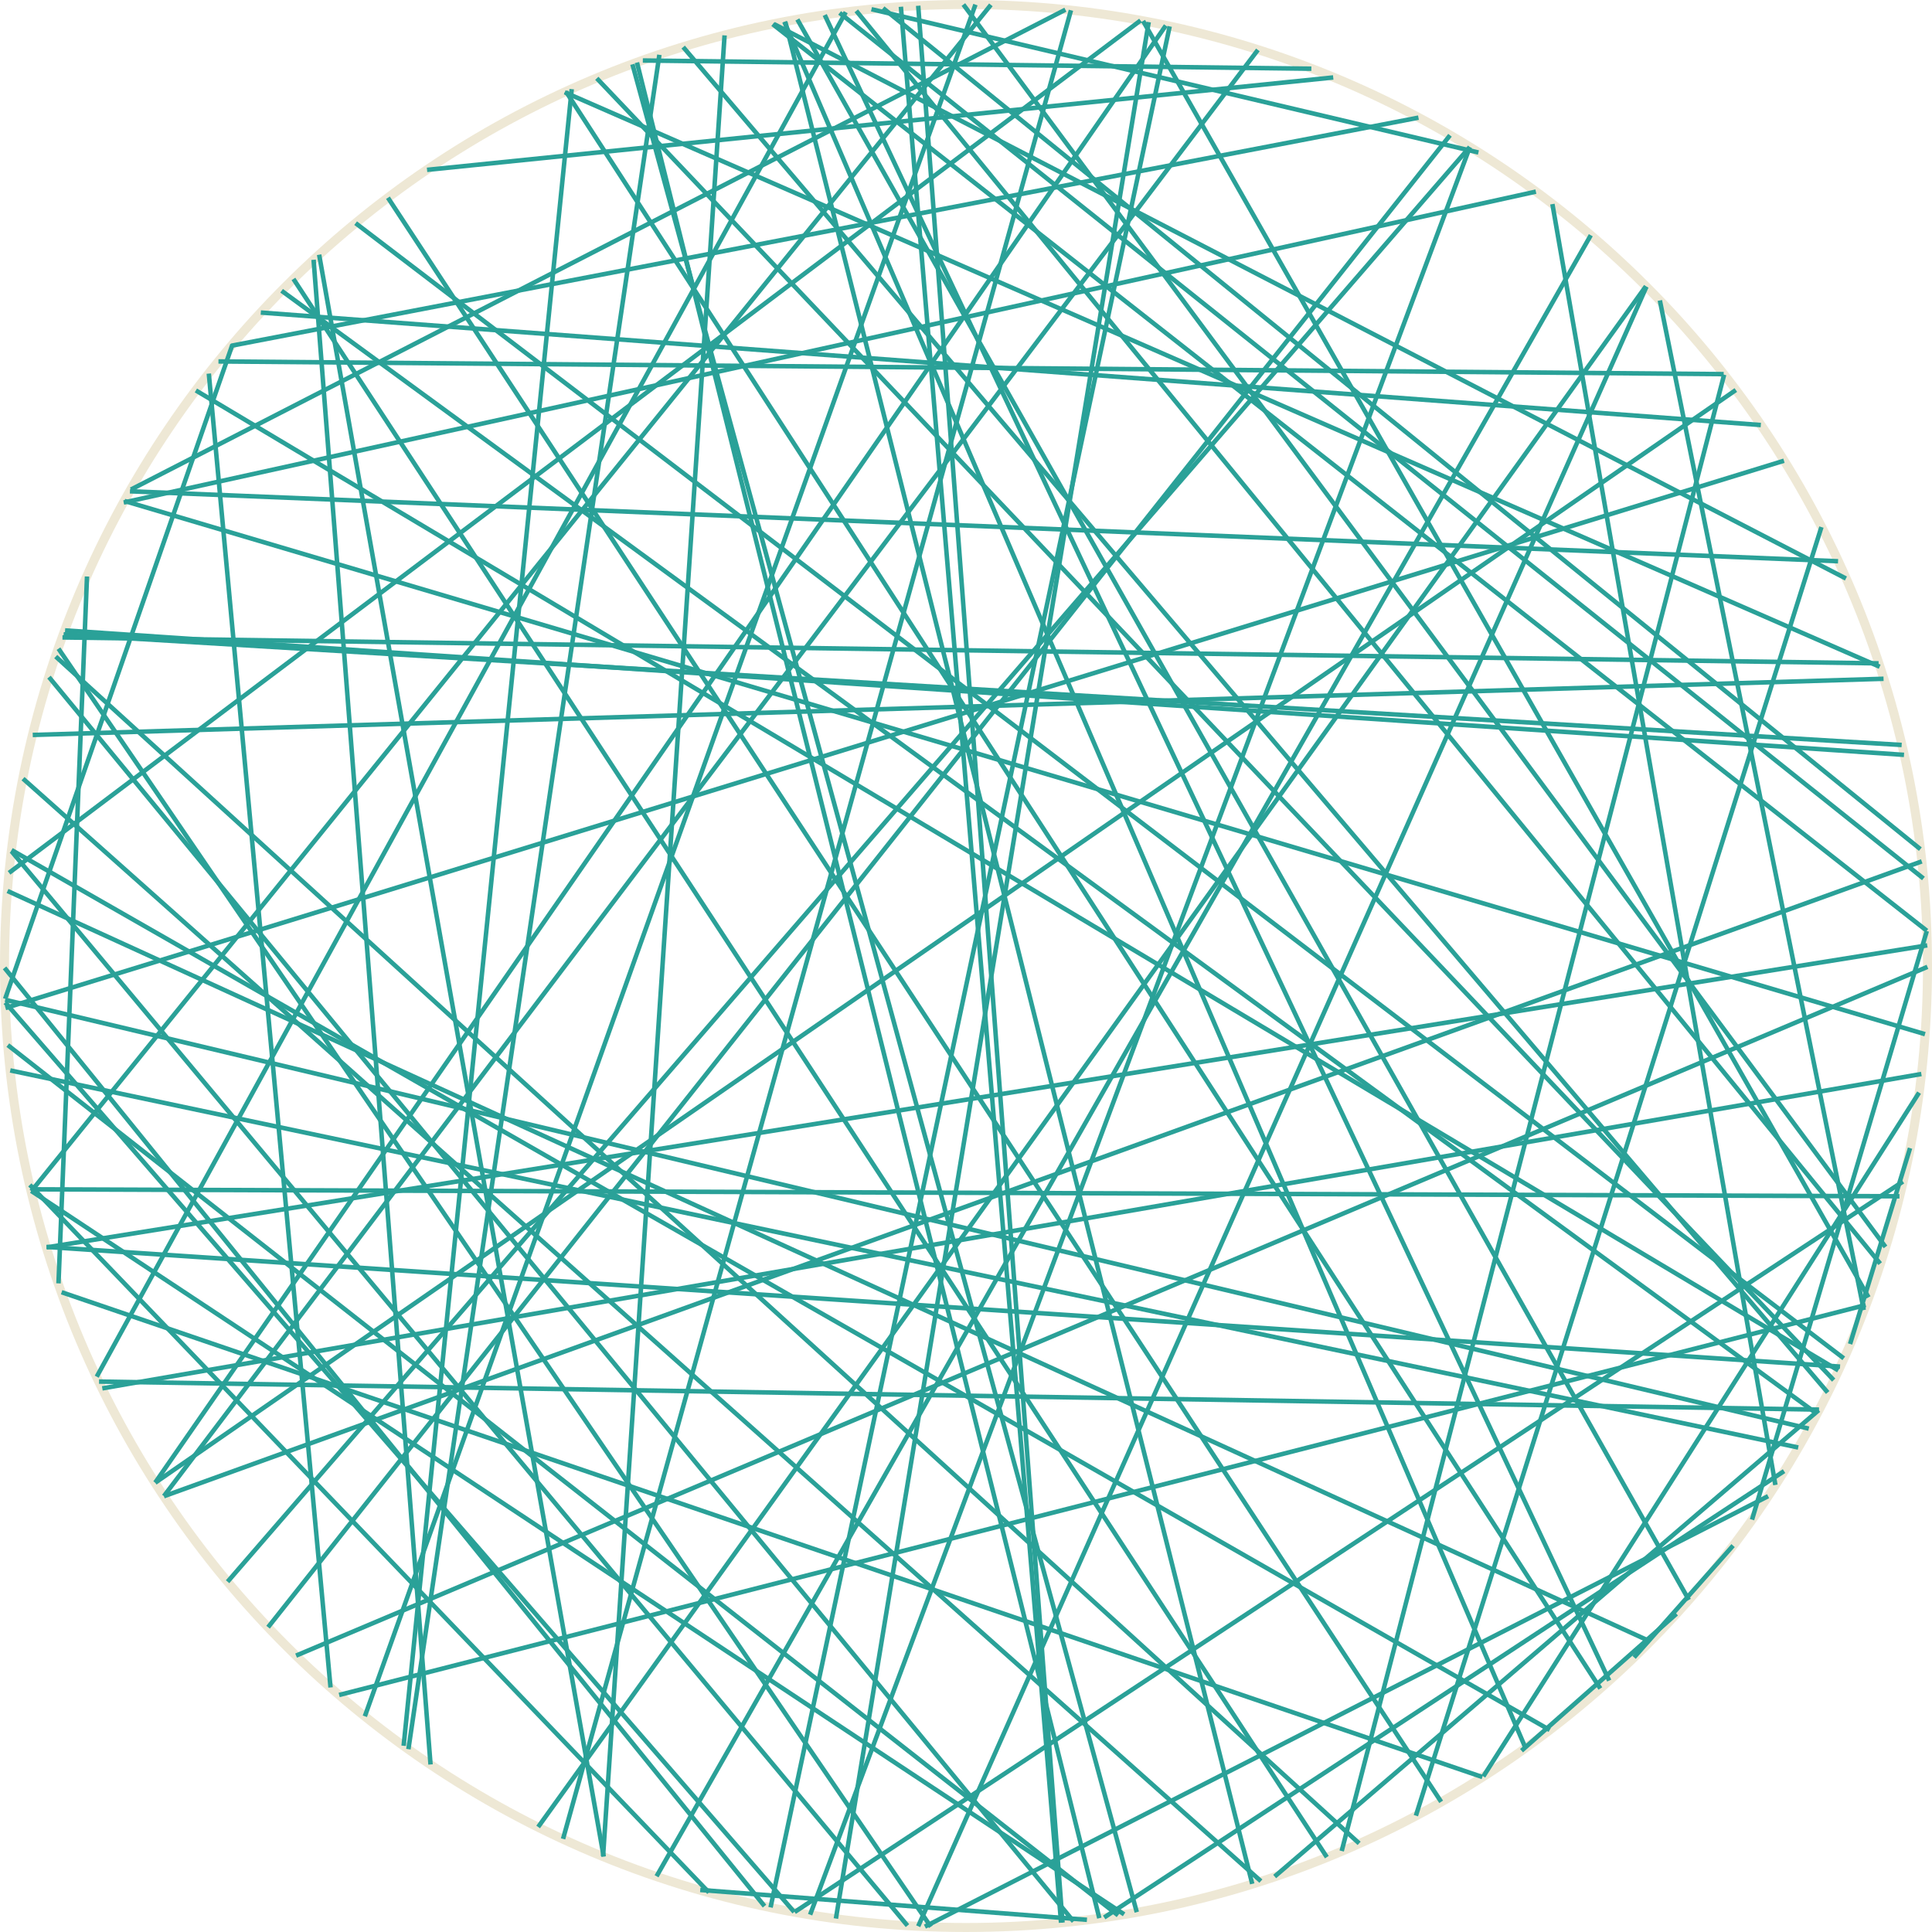
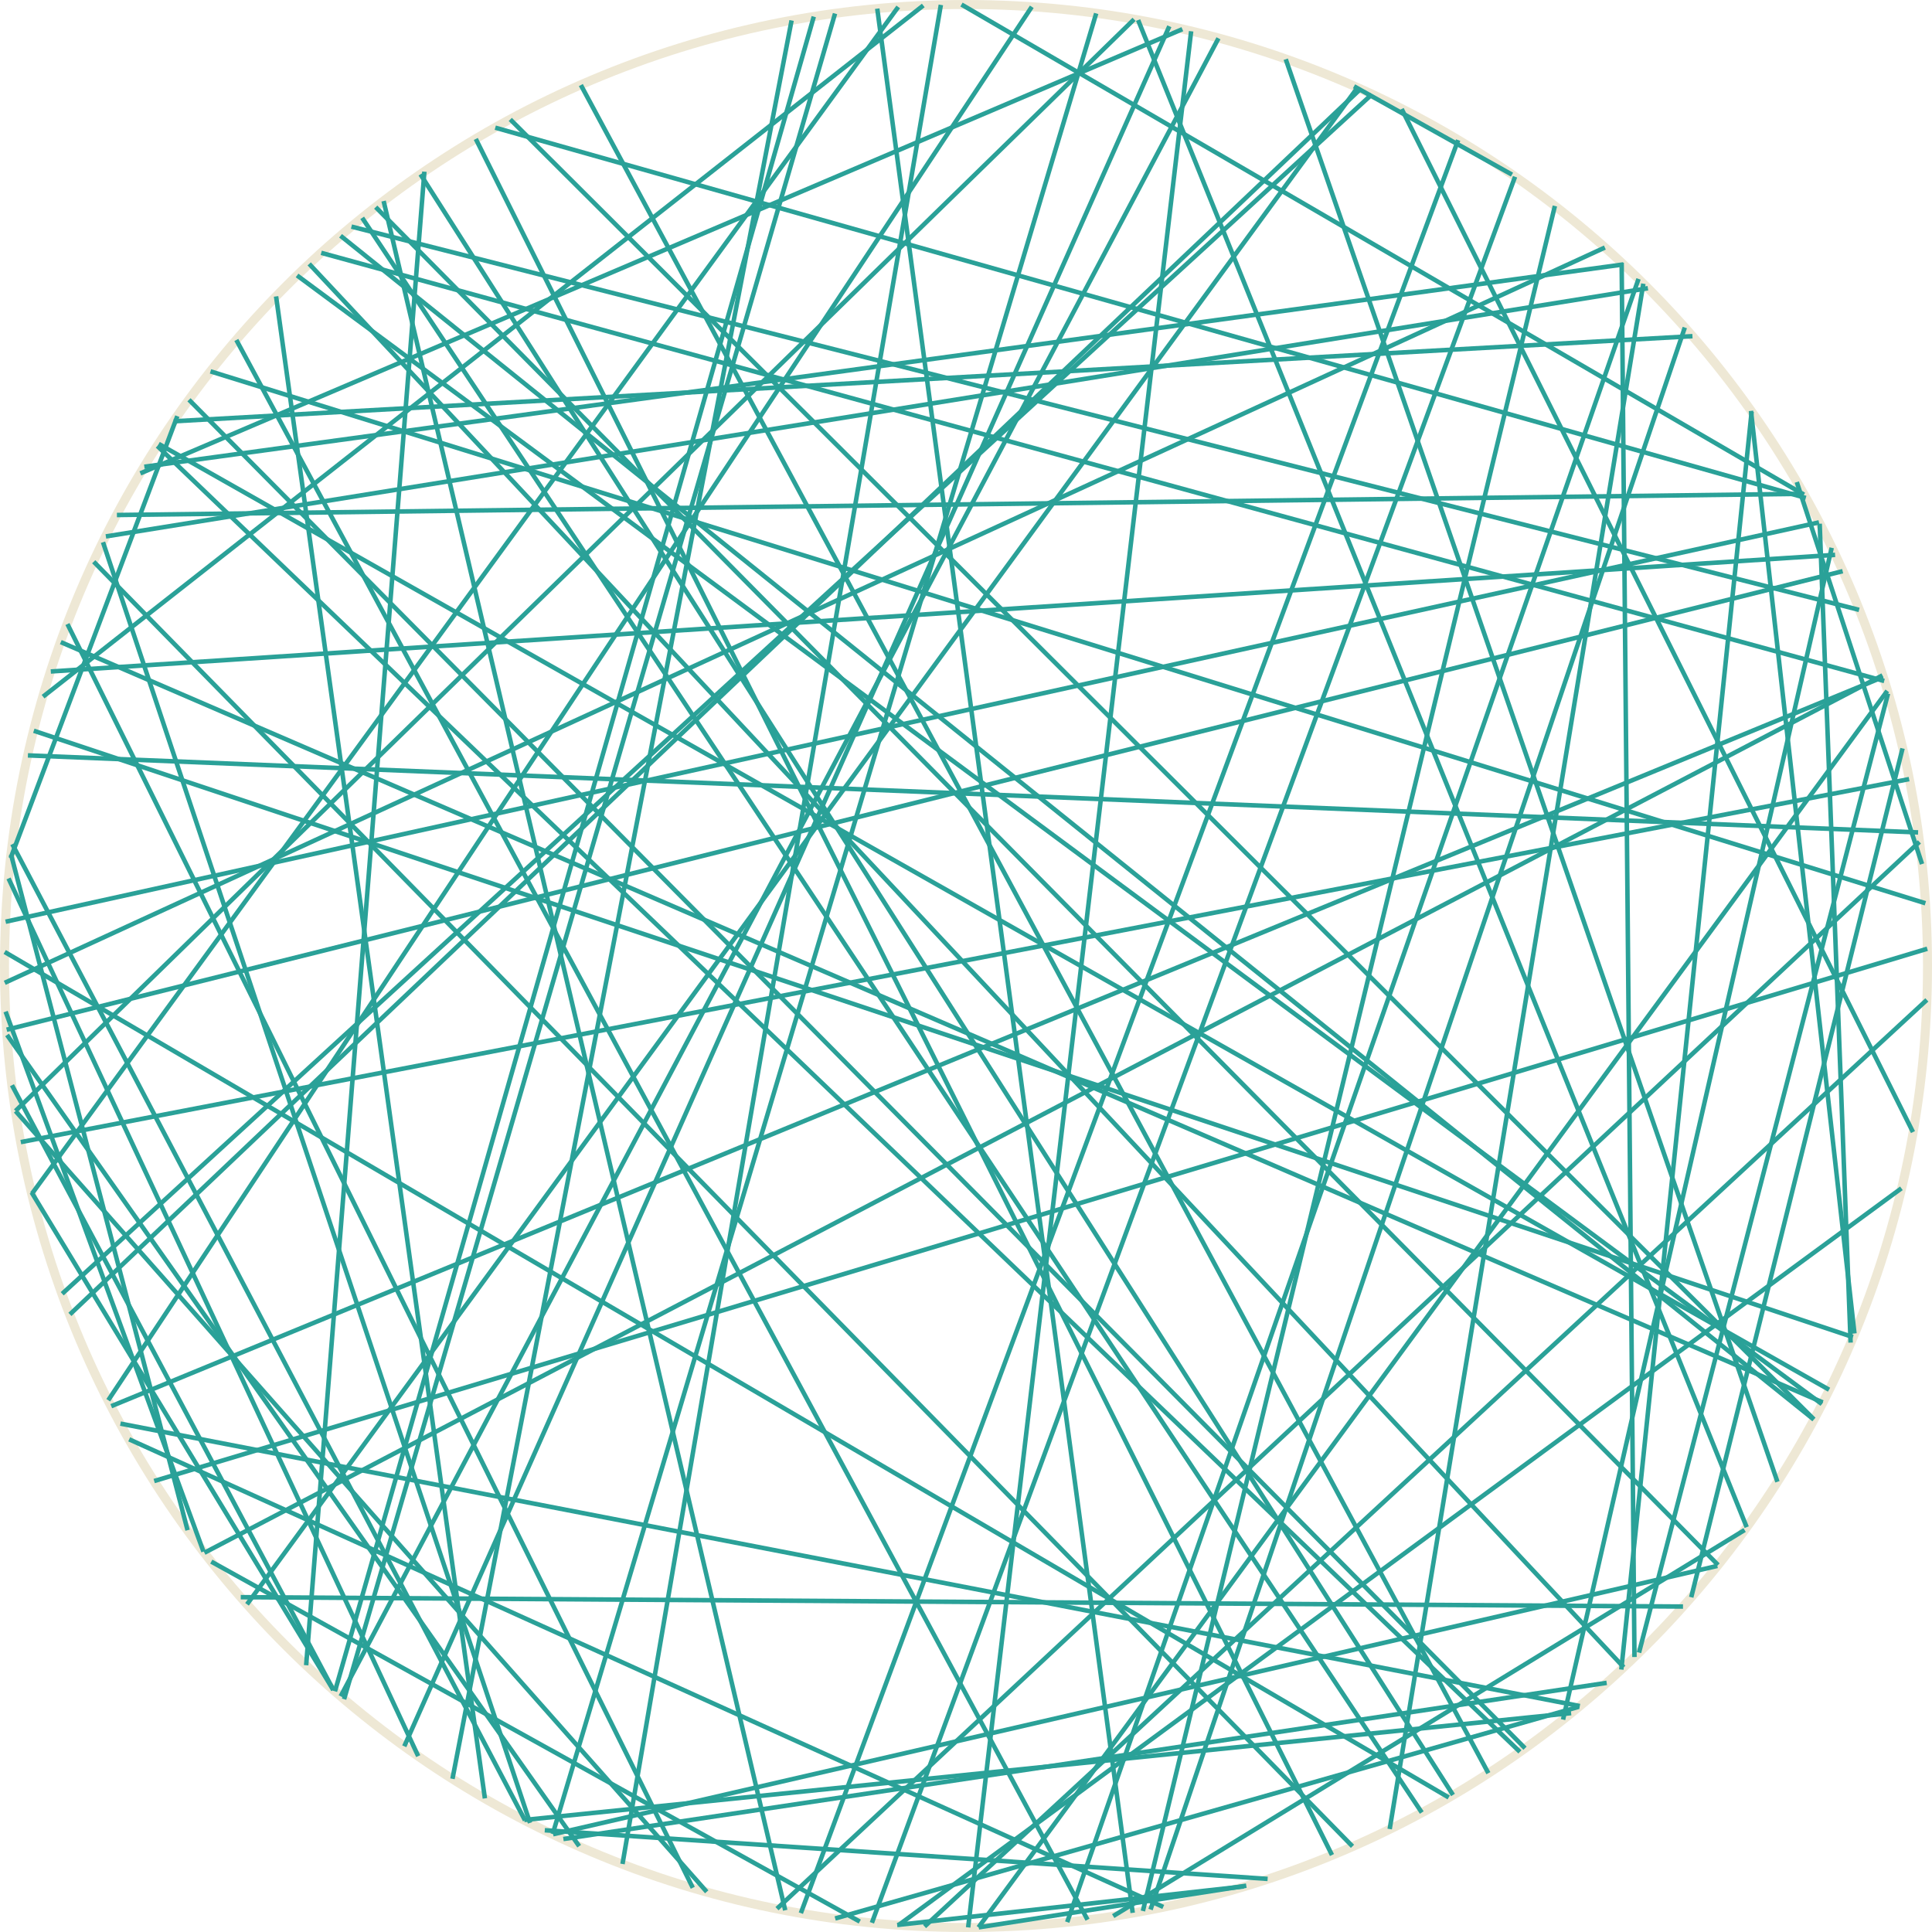
<svg xmlns="http://www.w3.org/2000/svg" version="1.1" width="170.879pt" height="170.879pt" viewBox="148.183 52.801 170.879 170.879">
  <g id="page1">
    <path d="M318.664 138.238C318.664 91.273 280.59 53.199 233.625 53.199C186.656 53.199 148.582 91.273 148.582 138.238C148.582 185.207 186.656 223.281 233.625 223.281C280.59 223.281 318.664 185.207 318.664 138.238Z" stroke="#eee8d5" fill="none" stroke-width=".797" />
-     <path d="M210.883 220.18L150.82 157.602" stroke="#2aa198" fill="none" stroke-width=".399" stroke-miterlimit="10" />
-     <path d="M153.938 108.559L316.586 119.566" stroke="#2aa198" fill="none" stroke-width=".399" stroke-miterlimit="10" />
-     <path d="M251.637 55.133L216.336 221.504" stroke="#2aa198" fill="none" stroke-width=".399" stroke-miterlimit="10" />
-     <path d="M148.637 141.145L168.746 83.266" stroke="#2aa198" fill="none" stroke-width=".399" stroke-miterlimit="10" />
-     <path d="M168.312 192.699L278.176 65.805" stroke="#2aa198" fill="none" stroke-width=".399" stroke-miterlimit="10" />
-     <path d="M228.445 223.117L149.195 128.086" stroke="#2aa198" fill="none" stroke-width=".399" stroke-miterlimit="10" />
-     <path d="M318.121 147.793L157.231 175.598" stroke="#2aa198" fill="none" stroke-width=".399" stroke-miterlimit="10" />
-     <path d="M223.918 53.762L314.481 164.566" stroke="#2aa198" fill="none" stroke-width=".399" stroke-miterlimit="10" />
-     <path d="M216.527 54.941L318.602 135.121" stroke="#2aa198" fill="none" stroke-width=".399" stroke-miterlimit="10" />
-     <path d="M159.676 96.254L310.754 102.441" stroke="#2aa198" fill="none" stroke-width=".399" stroke-miterlimit="10" />
-     <path d="M217.559 54.734L283.106 207.398" stroke="#2aa198" fill="none" stroke-width=".399" stroke-miterlimit="10" />
-     <path d="M308.164 179.16L148.641 141.23" stroke="#2aa198" fill="none" stroke-width=".399" stroke-miterlimit="10" />
-     <path d="M218.707 54.523L297.555 194.309" stroke="#2aa198" fill="none" stroke-width=".399" stroke-miterlimit="10" />
-     <path d="M300.676 85.941L266.852 216.516" stroke="#2aa198" fill="none" stroke-width=".399" stroke-miterlimit="10" />
-     <path d="M309.281 99.418L273.414 213.391" stroke="#2aa198" fill="none" stroke-width=".399" stroke-miterlimit="10" />
-     <path d="M288.883 73.606L206.254 218.75" stroke="#2aa198" fill="none" stroke-width=".399" stroke-miterlimit="10" />
-     <path d="M156.738 174.566L222.984 53.875" stroke="#2aa198" fill="none" stroke-width=".399" stroke-miterlimit="10" />
-     <path d="M151.078 117.805L314.777 112.836" stroke="#2aa198" fill="none" stroke-width=".399" stroke-miterlimit="10" />
-     <path d="M208.609 56.965L309.836 175.965" stroke="#2aa198" fill="none" stroke-width=".399" stroke-miterlimit="10" />
-     <path d="M243.133 222.742L152.516 112.691" stroke="#2aa198" fill="none" stroke-width=".399" stroke-miterlimit="10" />
-     <path d="M318.641 136.414L152.309 163.125" stroke="#2aa198" fill="none" stroke-width=".399" stroke-miterlimit="10" />
-     <path d="M183.883 207.211L198.75 60.684" stroke="#2aa198" fill="none" stroke-width=".399" stroke-miterlimit="10" />
-     <path d="M227.863 53.398L242.031 222.859" stroke="#2aa198" fill="none" stroke-width=".399" stroke-miterlimit="10" />
-     <path d="M309.07 177.477L156.941 174.996" stroke="#2aa198" fill="none" stroke-width=".399" stroke-miterlimit="10" />
-     <path d="M198.246 60.91L289.727 202.144" stroke="#2aa198" fill="none" stroke-width=".399" stroke-miterlimit="10" />
-     <path d="M301.469 189.504L292.711 199.391" stroke="#2aa198" fill="none" stroke-width=".399" stroke-miterlimit="10" />
-     <path d="M148.668 141.957L305.969 93.551" stroke="#2aa198" fill="none" stroke-width=".399" stroke-miterlimit="10" />
-     <path d="M184.305 207.512L206.504 57.648" stroke="#2aa198" fill="none" stroke-width=".399" stroke-miterlimit="10" />
-     <path d="M153.809 108.91L316.379 118.691" stroke="#2aa198" fill="none" stroke-width=".399" stroke-miterlimit="10" />
-     <path d="M221.129 54.129L290.512 201.445" stroke="#2aa198" fill="none" stroke-width=".399" stroke-miterlimit="10" />
-     <path d="M293.758 78.117L195.781 214.391" stroke="#2aa198" fill="none" stroke-width=".399" stroke-miterlimit="10" />
-     <path d="M197.984 215.445L242.906 53.711" stroke="#2aa198" fill="none" stroke-width=".399" stroke-miterlimit="10" />
-     <path d="M294.992 79.375L313.027 168.672" stroke="#2aa198" fill="none" stroke-width=".399" stroke-miterlimit="10" />
-     <path d="M278.184 65.816L219.836 222.148" stroke="#2aa198" fill="none" stroke-width=".399" stroke-miterlimit="10" />
-     <path d="M198.133 60.965L314.434 111.773" stroke="#2aa198" fill="none" stroke-width=".399" stroke-miterlimit="10" />
-     <path d="M217.637 54.719L258.938 219.422" stroke="#2aa198" fill="none" stroke-width=".399" stroke-miterlimit="10" />
-     <path d="M173.09 78.519L308.879 177.84" stroke="#2aa198" fill="none" stroke-width=".399" stroke-miterlimit="10" />
-     <path d="M309.043 177.523L260.922 218.773" stroke="#2aa198" fill="none" stroke-width=".399" stroke-miterlimit="10" />
-     <path d="M222.445 53.941L318.305 130.5" stroke="#2aa198" fill="none" stroke-width=".399" stroke-miterlimit="10" />
-     <path d="M216.621 54.922L311.449 103.969" stroke="#2aa198" fill="none" stroke-width=".399" stroke-miterlimit="10" />
-     <path d="M296.461 195.535L282.758 207.644" stroke="#2aa198" fill="none" stroke-width=".399" stroke-miterlimit="10" />
-     <path d="M307.231 180.828L149.09 147.477" stroke="#2aa198" fill="none" stroke-width=".399" stroke-miterlimit="10" />
-     <path d="M186.262 208.863L175.918 75.777" stroke="#2aa198" fill="none" stroke-width=".399" stroke-miterlimit="10" />
-     <path d="M294.137 197.981L148.848 131.605" stroke="#2aa198" fill="none" stroke-width=".399" stroke-miterlimit="10" />
-     <path d="M159.195 97.113L318.445 144.27" stroke="#2aa198" fill="none" stroke-width=".399" stroke-miterlimit="10" />
-     <path d="M180.453 204.602L234.457 53.207" stroke="#2aa198" fill="none" stroke-width=".399" stroke-miterlimit="10" />
-     <path d="M177.418 202.051L166.652 85.844" stroke="#2aa198" fill="none" stroke-width=".399" stroke-miterlimit="10" />
-     <path d="M245.414 222.457L204.523 58.332" stroke="#2aa198" fill="none" stroke-width=".399" stroke-miterlimit="10" />
-     <path d="M316.492 157.305L218.465 221.914" stroke="#2aa198" fill="none" stroke-width=".399" stroke-miterlimit="10" />
-     <path d="M268.394 215.84L153.113 110.871" stroke="#2aa198" fill="none" stroke-width=".399" stroke-miterlimit="10" />
-     <path d="M150.953 158.156L235.824 53.23" stroke="#2aa198" fill="none" stroke-width=".399" stroke-miterlimit="10" />
-     <path d="M185.953 67.824L266.102 59.652" stroke="#2aa198" fill="none" stroke-width=".399" stroke-miterlimit="10" />
-     <path d="M265.539 217.059L174.137 77.473" stroke="#2aa198" fill="none" stroke-width=".399" stroke-miterlimit="10" />
-     <path d="M279.293 209.973L153.633 167.094" stroke="#2aa198" fill="none" stroke-width=".399" stroke-miterlimit="10" />
-     <path d="M313.199 168.223L178.18 202.715" stroke="#2aa198" fill="none" stroke-width=".399" stroke-miterlimit="10" />
-     <path d="M153.707 109.18L314.34 111.473" stroke="#2aa198" fill="none" stroke-width=".399" stroke-miterlimit="10" />
-     <path d="M153.356 166.312L155.879 103.789" stroke="#2aa198" fill="none" stroke-width=".399" stroke-miterlimit="10" />
-     <path d="M165.508 87.336L310.773 174.008" stroke="#2aa198" fill="none" stroke-width=".399" stroke-miterlimit="10" />
-     <path d="M218.426 221.91L148.648 141.469" stroke="#2aa198" fill="none" stroke-width=".399" stroke-miterlimit="10" />
-     <path d="M316.184 158.609L150.914 157.992" stroke="#2aa198" fill="none" stroke-width=".399" stroke-miterlimit="10" />
-     <path d="M249.781 54.754L222.117 222.492" stroke="#2aa198" fill="none" stroke-width=".399" stroke-miterlimit="10" />
-     <path d="M318.156 128.988L162.684 185.137" stroke="#2aa198" fill="none" stroke-width=".399" stroke-miterlimit="10" />
-     <path d="M171.894 196.723L276.43 64.766" stroke="#2aa198" fill="none" stroke-width=".399" stroke-miterlimit="10" />
-     <path d="M247.606 222.117L150.949 158.137" stroke="#2aa198" fill="none" stroke-width=".399" stroke-miterlimit="10" />
-     <path d="M318.602 135.148L303.144 187.211" stroke="#2aa198" fill="none" stroke-width=".399" stroke-miterlimit="10" />
-     <path d="M215.801 221.391L148.586 138.406" stroke="#2aa198" fill="none" stroke-width=".399" stroke-miterlimit="10" />
-     <path d="M318.66 138.316L174.371 199.234" stroke="#2aa198" fill="none" stroke-width=".399" stroke-miterlimit="10" />
-     <path d="M159.125 97.246L284.027 69.75" stroke="#2aa198" fill="none" stroke-width=".399" stroke-miterlimit="10" />
-     <path d="M317.121 154.348L311.816 171.672" stroke="#2aa198" fill="none" stroke-width=".399" stroke-miterlimit="10" />
-     <path d="M305.977 182.918L245.844 222.394" stroke="#2aa198" fill="none" stroke-width=".399" stroke-miterlimit="10" />
-     <path d="M161.914 183.941L301.711 87.297" stroke="#2aa198" fill="none" stroke-width=".399" stroke-miterlimit="10" />
-     <path d="M226.285 53.52L318.031 127.906" stroke="#2aa198" fill="none" stroke-width=".399" stroke-miterlimit="10" />
-     <path d="M230.512 223.219L153.356 110.172" stroke="#2aa198" fill="none" stroke-width=".399" stroke-miterlimit="10" />
-     <path d="M148.984 130L249.059 54.613" stroke="#2aa198" fill="none" stroke-width=".399" stroke-miterlimit="10" />
-     <path d="M285.488 70.852L305.211 184.141" stroke="#2aa198" fill="none" stroke-width=".399" stroke-miterlimit="10" />
-     <path d="M201.578 217.012L176.41 75.328" stroke="#2aa198" fill="none" stroke-width=".399" stroke-miterlimit="10" />
-     <path d="M310.93 173.672L152.297 163.086" stroke="#2aa198" fill="none" stroke-width=".399" stroke-miterlimit="10" />
-     <path d="M293.805 78.16L229.395 223.172" stroke="#2aa198" fill="none" stroke-width=".399" stroke-miterlimit="10" />
-     <path d="M159.766 96.098L242.414 53.66" stroke="#2aa198" fill="none" stroke-width=".399" stroke-miterlimit="10" />
-     <path d="M233.391 53.203L314.949 163.086" stroke="#2aa198" fill="none" stroke-width=".399" stroke-miterlimit="10" />
-     <path d="M317.918 149.441L279.379 209.918" stroke="#2aa198" fill="none" stroke-width=".399" stroke-miterlimit="10" />
-     <path d="M229.395 53.309L242.16 222.848" stroke="#2aa198" fill="none" stroke-width=".399" stroke-miterlimit="10" />
-     <path d="M162.68 185.125L259.438 57.215" stroke="#2aa198" fill="none" stroke-width=".399" stroke-miterlimit="10" />
-     <path d="M244.32 222.602L210.117 219.961" stroke="#2aa198" fill="none" stroke-width=".399" stroke-miterlimit="10" />
-     <path d="M167.504 84.769L300.637 85.891" stroke="#2aa198" fill="none" stroke-width=".399" stroke-miterlimit="10" />
-     <path d="M304.566 185.133L229.988 223.203" stroke="#2aa198" fill="none" stroke-width=".399" stroke-miterlimit="10" />
-     <path d="M225.262 53.617L278.945 66.289" stroke="#2aa198" fill="none" stroke-width=".399" stroke-miterlimit="10" />
-     <path d="M285.25 205.812L149.207 127.984" stroke="#2aa198" fill="none" stroke-width=".399" stroke-miterlimit="10" />
-     <path d="M168.648 83.379L273.641 63.207" stroke="#2aa198" fill="none" stroke-width=".399" stroke-miterlimit="10" />
-     <path d="M249.285 54.656L313.449 167.547" stroke="#2aa198" fill="none" stroke-width=".399" stroke-miterlimit="10" />
-     <path d="M201.523 216.984L212.269 55.93" stroke="#2aa198" fill="none" stroke-width=".399" stroke-miterlimit="10" />
-     <path d="M205.039 58.152L264.168 58.879" stroke="#2aa198" fill="none" stroke-width=".399" stroke-miterlimit="10" />
-     <path d="M248.727 221.922L204.121 58.488" stroke="#2aa198" fill="none" stroke-width=".399" stroke-miterlimit="10" />
-     <path d="M275.648 212.164L182.496 70.289" stroke="#2aa198" fill="none" stroke-width=".399" stroke-miterlimit="10" />
-     <path d="M161.91 183.934L251.293 55.062" stroke="#2aa198" fill="none" stroke-width=".399" stroke-miterlimit="10" />
-     <path d="M259.703 219.18L150.219 121.672" stroke="#2aa198" fill="none" stroke-width=".399" stroke-miterlimit="10" />
-     <path d="M200.969 59.727L310.367 174.867" stroke="#2aa198" fill="none" stroke-width=".399" stroke-miterlimit="10" />
-     <path d="M179.637 72.539L311.258 172.941" stroke="#2aa198" fill="none" stroke-width=".399" stroke-miterlimit="10" />
-     <path d="M171.25 80.445L303.922 90.394" stroke="#2aa198" fill="none" stroke-width=".399" stroke-miterlimit="10" />
-     <path d="M247.074 222.207L148.875 145.238" stroke="#2aa198" fill="none" stroke-width=".399" stroke-miterlimit="10" />
+     <path d="M157.758 176.648L239.441 53.402" stroke="#2aa198" fill="none" stroke-width=".399" stroke-miterlimit="10" />
+     <path d="M297.039 194.894L169.477 194.066" stroke="#2aa198" fill="none" stroke-width=".399" stroke-miterlimit="10" />
+     <path d="M283.066 207.426L164.898 88.16" stroke="#2aa198" fill="none" stroke-width=".399" stroke-miterlimit="10" />
+     <path d="M272.156 62.438L317.379 152.93" stroke="#2aa198" fill="none" stroke-width=".399" stroke-miterlimit="10" />
+     <path d="M199.41 216.09L148.805 144.34" stroke="#2aa198" fill="none" stroke-width=".399" stroke-miterlimit="10" />
+     <path d="M166.801 85.648L318.477 132.691" stroke="#2aa198" fill="none" stroke-width=".399" stroke-miterlimit="10" />
+     <path d="M183.941 207.254L251.606 55.125" stroke="#2aa198" fill="none" stroke-width=".399" stroke-miterlimit="10" />
+     <path d="M309.129 99.121L311.863 171.551" stroke="#2aa198" fill="none" stroke-width=".399" stroke-miterlimit="10" />
+     <path d="M277.152 65.191L219.016 222.012" stroke="#2aa198" fill="none" stroke-width=".399" stroke-miterlimit="10" />
+     <path d="M318.606 141.238L229.957 223.195" stroke="#2aa198" fill="none" stroke-width=".399" stroke-miterlimit="10" />
+     <path d="M203.242 217.664L231.398 53.234" stroke="#2aa198" fill="none" stroke-width=".399" stroke-miterlimit="10" />
+     <path d="M170.031 194.695L268.234 60.566" stroke="#2aa198" fill="none" stroke-width=".399" stroke-miterlimit="10" />
+     <path d="M177.652 202.258L150.981 158.266" stroke="#2aa198" fill="none" stroke-width=".399" stroke-miterlimit="10" />
+     <path d="M188.203 210.133L218.195 54.613" stroke="#2aa198" fill="none" stroke-width=".399" stroke-miterlimit="10" />
+     <path d="M177.676 202.281L149.242 148.785" stroke="#2aa198" fill="none" stroke-width=".399" stroke-miterlimit="10" />
+     <path d="M152.676 112.191L310.492 101.875" stroke="#2aa198" fill="none" stroke-width=".399" stroke-miterlimit="10" />
+     <path d="M267.941 60.434L281.914 68.246" stroke="#2aa198" fill="none" stroke-width=".399" stroke-miterlimit="10" />
+     <path d="M293.106 77.469L242.574 222.805" stroke="#2aa198" fill="none" stroke-width=".399" stroke-miterlimit="10" />
+     <path d="M315.172 114.144L293.148 198.969" stroke="#2aa198" fill="none" stroke-width=".399" stroke-miterlimit="10" />
+     <path d="M285.707 71.019L249.269 221.824" stroke="#2aa198" fill="none" stroke-width=".399" stroke-miterlimit="10" />
+     <path d="M312.07 171.062L151.172 117.434" stroke="#2aa198" fill="none" stroke-width=".399" stroke-miterlimit="10" />
+     <path d="M199.559 60.324L279.824 209.633" stroke="#2aa198" fill="none" stroke-width=".399" stroke-miterlimit="10" />
+     <path d="M293.531 77.891L271.098 214.574" stroke="#2aa198" fill="none" stroke-width=".399" stroke-miterlimit="10" />
+     <path d="M276.695 211.559L185.371 68.219" stroke="#2aa198" fill="none" stroke-width=".399" stroke-miterlimit="10" />
+     <path d="M151.008 158.383L227.629 53.414" stroke="#2aa198" fill="none" stroke-width=".399" stroke-miterlimit="10" />
+     <path d="M317.949 127.262L216.906 221.617" stroke="#2aa198" fill="none" stroke-width=".399" stroke-miterlimit="10" />
+     <path d="M148.602 139.727L290.129 74.695" stroke="#2aa198" fill="none" stroke-width=".399" stroke-miterlimit="10" />
+     <path d="M175.531 76.141L291.797 200.266" stroke="#2aa198" fill="none" stroke-width=".399" stroke-miterlimit="10" />
+     <path d="M151.992 114.418L229.844 53.285" stroke="#2aa198" fill="none" stroke-width=".399" stroke-miterlimit="10" />
+     <path d="M158.523 98.352L307.699 96.477" stroke="#2aa198" fill="none" stroke-width=".399" stroke-miterlimit="10" />
+     <path d="M233.223 53.203L307.738 96.551" stroke="#2aa198" fill="none" stroke-width=".399" stroke-miterlimit="10" />
+     <path d="M261.902 58.039L305.391 183.859" stroke="#2aa198" fill="none" stroke-width=".399" stroke-miterlimit="10" />
+     <path d="M318.644 136.715L161.82 183.793" stroke="#2aa198" fill="none" stroke-width=".399" stroke-miterlimit="10" />
+     <path d="M176.594 75.164L314.836 113.035" stroke="#2aa198" fill="none" stroke-width=".399" stroke-miterlimit="10" />
+     <path d="M291.613 76.043L292.746 199.359" stroke="#2aa198" fill="none" stroke-width=".399" stroke-miterlimit="10" />
+     <path d="M309.394 176.836L153.559 109.594" stroke="#2aa198" fill="none" stroke-width=".399" stroke-miterlimit="10" />
+     <path d="M258.191 219.648L227.535 223.059" stroke="#2aa198" fill="none" stroke-width=".399" stroke-miterlimit="10" />
+     <path d="M197.066 215.016L245.137 53.988" stroke="#2aa198" fill="none" stroke-width=".399" stroke-miterlimit="10" />
+     <path d="M297.199 81.769L249.945 221.695" stroke="#2aa198" fill="none" stroke-width=".399" stroke-miterlimit="10" />
+     <path d="M210.691 220.125L149.562 151.074" stroke="#2aa198" fill="none" stroke-width=".399" stroke-miterlimit="10" />
+     <path d="M302.488 188.125L246.641 222.273" stroke="#2aa198" fill="none" stroke-width=".399" stroke-miterlimit="10" />
+     <path d="M260.301 218.984L196.367 214.68" stroke="#2aa198" fill="none" stroke-width=".399" stroke-miterlimit="10" />
+     <path d="M303.051 89.141L312.203 170.742" stroke="#2aa198" fill="none" stroke-width=".399" stroke-miterlimit="10" />
+     <path d="M251.07 221.465L159.609 180.106" stroke="#2aa198" fill="none" stroke-width=".399" stroke-miterlimit="10" />
+     <path d="M287.832 203.758L222.051 222.484" stroke="#2aa198" fill="none" stroke-width=".399" stroke-miterlimit="10" />
+     <path d="M253.535 55.566L233.813 223.273" stroke="#2aa198" fill="none" stroke-width=".399" stroke-miterlimit="10" />
+     <path d="M174.457 77.164L309.32 176.984" stroke="#2aa198" fill="none" stroke-width=".399" stroke-miterlimit="10" />
+     <path d="M162.219 92.062L309.957 175.715" stroke="#2aa198" fill="none" stroke-width=".399" stroke-miterlimit="10" />
+     <path d="M287.144 204.32L194.555 213.769" stroke="#2aa198" fill="none" stroke-width=".399" stroke-miterlimit="10" />
+     <path d="M303.109 89.215L291.582 200.469" stroke="#2aa198" fill="none" stroke-width=".399" stroke-miterlimit="10" />
+     <path d="M191.07 211.863L172.602 79.016" stroke="#2aa198" fill="none" stroke-width=".399" stroke-miterlimit="10" />
+     <path d="M150.023 153.816L317.039 121.711" stroke="#2aa198" fill="none" stroke-width=".399" stroke-miterlimit="10" />
+     <path d="M153.684 167.231L269.516 61.152" stroke="#2aa198" fill="none" stroke-width=".399" stroke-miterlimit="10" />
+     <path d="M149.125 128.695L163.867 89.606" stroke="#2aa198" fill="none" stroke-width=".399" stroke-miterlimit="10" />
+     <path d="M164.773 188.144L149.16 128.379" stroke="#2aa198" fill="none" stroke-width=".399" stroke-miterlimit="10" />
+     <path d="M157.547 100.246L293.934 78.293" stroke="#2aa198" fill="none" stroke-width=".399" stroke-miterlimit="10" />
+     <path d="M307.102 95.438L318.18 129.223" stroke="#2aa198" fill="none" stroke-width=".399" stroke-miterlimit="10" />
+     <path d="M194.617 213.801L149.273 127.465" stroke="#2aa198" fill="none" stroke-width=".399" stroke-miterlimit="10" />
+     <path d="M282.184 68.434L225.301 222.867" stroke="#2aa198" fill="none" stroke-width=".399" stroke-miterlimit="10" />
+     <path d="M225.773 53.566L248.367 221.988" stroke="#2aa198" fill="none" stroke-width=".399" stroke-miterlimit="10" />
+     <path d="M273.934 213.113L180.219 72.07" stroke="#2aa198" fill="none" stroke-width=".399" stroke-miterlimit="10" />
+     <path d="M287.914 203.695L158.836 178.715" stroke="#2aa198" fill="none" stroke-width=".399" stroke-miterlimit="10" />
+     <path d="M191.988 64.094L307.902 96.844" stroke="#2aa198" fill="none" stroke-width=".399" stroke-miterlimit="10" />
+     <path d="M314.727 112.684L158.023 177.172" stroke="#2aa198" fill="none" stroke-width=".399" stroke-miterlimit="10" />
+     <path d="M160.598 94.668L252.758 55.383" stroke="#2aa198" fill="none" stroke-width=".399" stroke-miterlimit="10" />
+     <path d="M248.844 54.574L302.672 187.875" stroke="#2aa198" fill="none" stroke-width=".399" stroke-miterlimit="10" />
+     <path d="M179.269 72.844L312.613 106.742" stroke="#2aa198" fill="none" stroke-width=".399" stroke-miterlimit="10" />
+     <path d="M224.227 222.758L166.871 190.922" stroke="#2aa198" fill="none" stroke-width=".399" stroke-miterlimit="10" />
+     <path d="M178.617 203.09L222.039 54" stroke="#2aa198" fill="none" stroke-width=".399" stroke-miterlimit="10" />
+     <path d="M209.457 219.769L154.148 107.996" stroke="#2aa198" fill="none" stroke-width=".399" stroke-miterlimit="10" />
+     <path d="M315.106 113.906L234.727 223.269" stroke="#2aa198" fill="none" stroke-width=".399" stroke-miterlimit="10" />
+     <path d="M282.613 207.746L162.098 92.25" stroke="#2aa198" fill="none" stroke-width=".399" stroke-miterlimit="10" />
+     <path d="M265.992 216.871L190.266 65.09" stroke="#2aa198" fill="none" stroke-width=".399" stroke-miterlimit="10" />
+     <path d="M178.312 202.832L255.953 56.188" stroke="#2aa198" fill="none" stroke-width=".399" stroke-miterlimit="10" />
+     <path d="M217.633 221.758L182.113 70.582" stroke="#2aa198" fill="none" stroke-width=".399" stroke-miterlimit="10" />
+     <path d="M258.414 219.582L234.75 223.269" stroke="#2aa198" fill="none" stroke-width=".399" stroke-miterlimit="10" />
+     <path d="M160.949 94.082L291.769 76.188" stroke="#2aa198" fill="none" stroke-width=".399" stroke-miterlimit="10" />
+     <path d="M310.191 101.25L286.43 204.894" stroke="#2aa198" fill="none" stroke-width=".399" stroke-miterlimit="10" />
+     <path d="M150.652 119.613L317.832 126.426" stroke="#2aa198" fill="none" stroke-width=".399" stroke-miterlimit="10" />
+     <path d="M290.289 201.644L198.012 215.457" stroke="#2aa198" fill="none" stroke-width=".399" stroke-miterlimit="10" />
+     <path d="M185.172 208.125L148.938 130.496" stroke="#2aa198" fill="none" stroke-width=".399" stroke-miterlimit="10" />
+     <path d="M149.559 151.059L248.488 54.512" stroke="#2aa198" fill="none" stroke-width=".399" stroke-miterlimit="10" />
+     <path d="M148.773 143.875L311.16 103.32" stroke="#2aa198" fill="none" stroke-width=".399" stroke-miterlimit="10" />
+     <path d="M148.68 134.324L309.066 99.004" stroke="#2aa198" fill="none" stroke-width=".399" stroke-miterlimit="10" />
+     <path d="M316.457 118.996L297.766 194.074" stroke="#2aa198" fill="none" stroke-width=".399" stroke-miterlimit="10" />
+     <path d="M195.062 214.031L157.293 100.758" stroke="#2aa198" fill="none" stroke-width=".399" stroke-miterlimit="10" />
+     <path d="M154.367 169.055L268.5 60.684" stroke="#2aa198" fill="none" stroke-width=".399" stroke-miterlimit="10" />
+     <path d="M276.316 211.781L148.598 137" stroke="#2aa198" fill="none" stroke-width=".399" stroke-miterlimit="10" />
+     <path d="M300.078 191.301L197.102 215.035" stroke="#2aa198" fill="none" stroke-width=".399" stroke-miterlimit="10" />
+     <path d="M314.68 112.535L166.262 190.137" stroke="#2aa198" fill="none" stroke-width=".399" stroke-miterlimit="10" />
+     <path d="M177.809 202.394L220.16 54.273" stroke="#2aa198" fill="none" stroke-width=".399" stroke-miterlimit="10" />
+     <path d="M181.414 71.121L300.141 191.219" stroke="#2aa198" fill="none" stroke-width=".399" stroke-miterlimit="10" />
+     <path d="M175.262 200.086L185.719 67.984" stroke="#2aa198" fill="none" stroke-width=".399" stroke-miterlimit="10" />
+     <path d="M163.551 90.062L297.875 82.535" stroke="#2aa198" fill="none" stroke-width=".399" stroke-miterlimit="10" />
+     <path d="M193.316 63.363L308.617 178.332" stroke="#2aa198" fill="none" stroke-width=".399" stroke-miterlimit="10" />
+     <path d="M166.18 190.035L148.68 142.273" stroke="#2aa198" fill="none" stroke-width=".399" stroke-miterlimit="10" />
+     <path d="M178.305 73.656L308.606 178.352" stroke="#2aa198" fill="none" stroke-width=".399" stroke-miterlimit="10" />
+     <path d="M244.371 222.594L169.086 82.871" stroke="#2aa198" fill="none" stroke-width=".399" stroke-miterlimit="10" />
+     <path d="M316.356 157.902L227.66 223.066" stroke="#2aa198" fill="none" stroke-width=".399" stroke-miterlimit="10" />
+     <path d="M267.805 216.102L156.473 102.484" stroke="#2aa198" fill="none" stroke-width=".399" stroke-miterlimit="10" />
  </g>
</svg>
